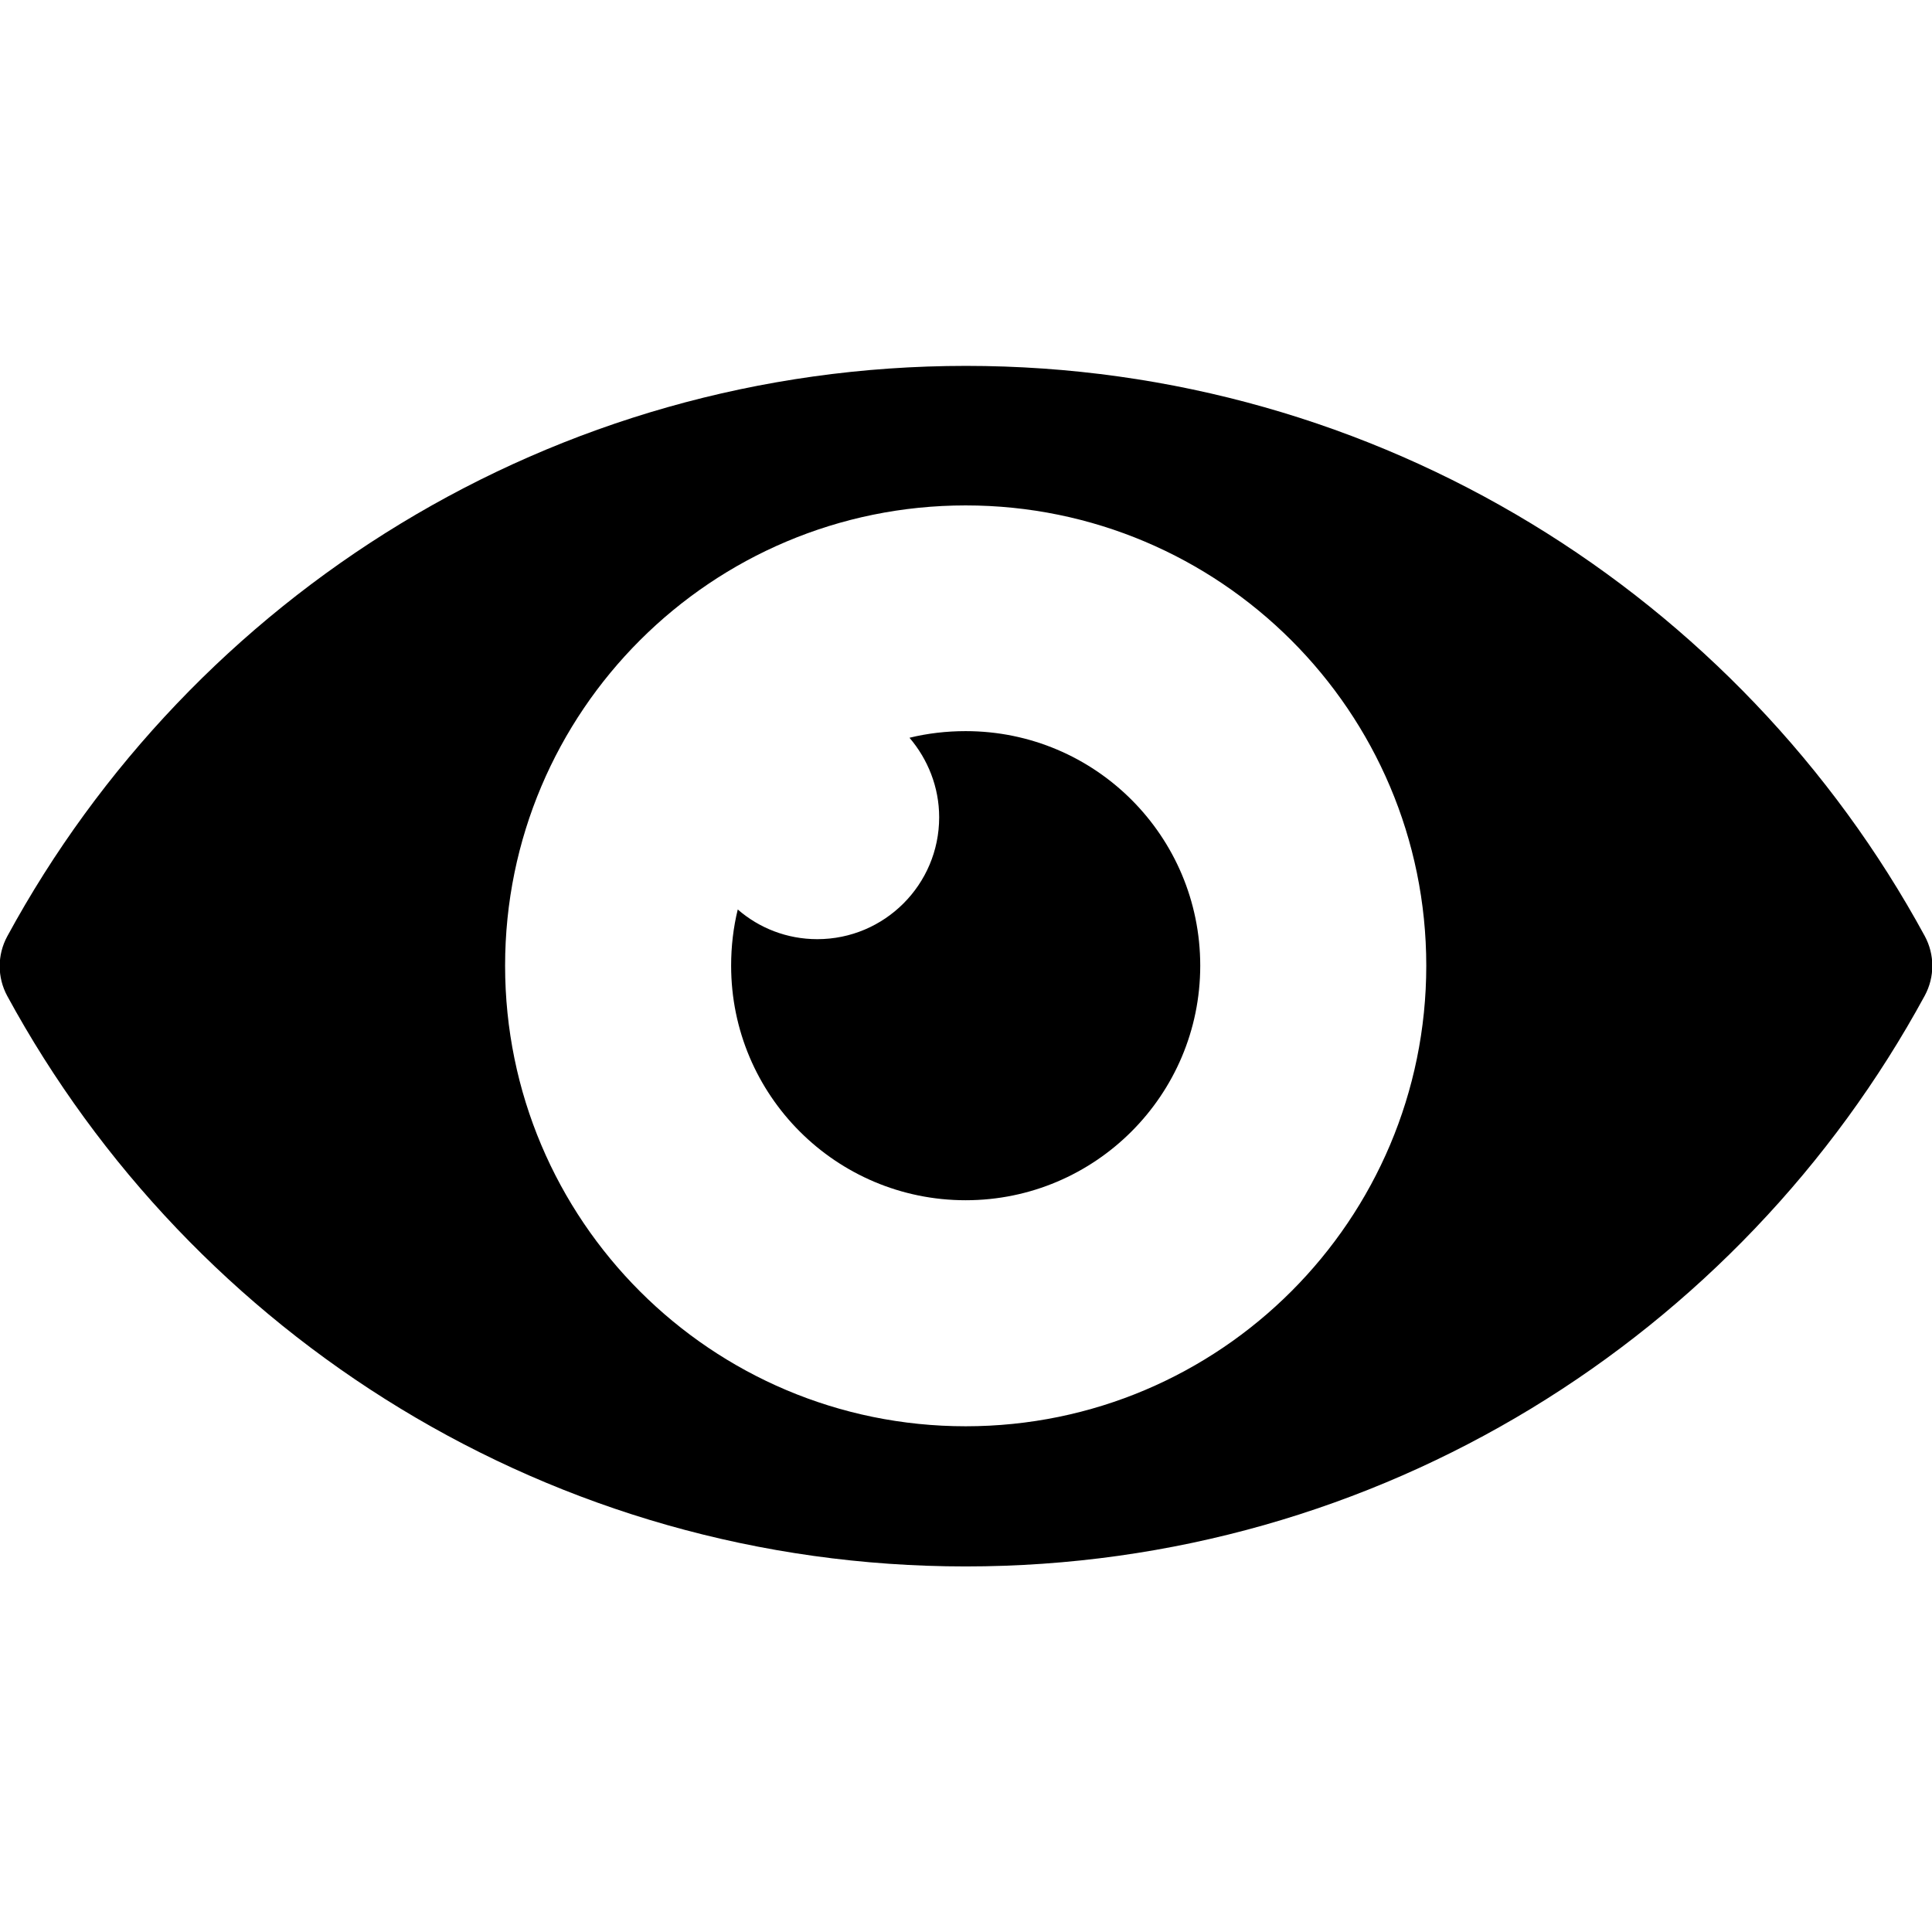
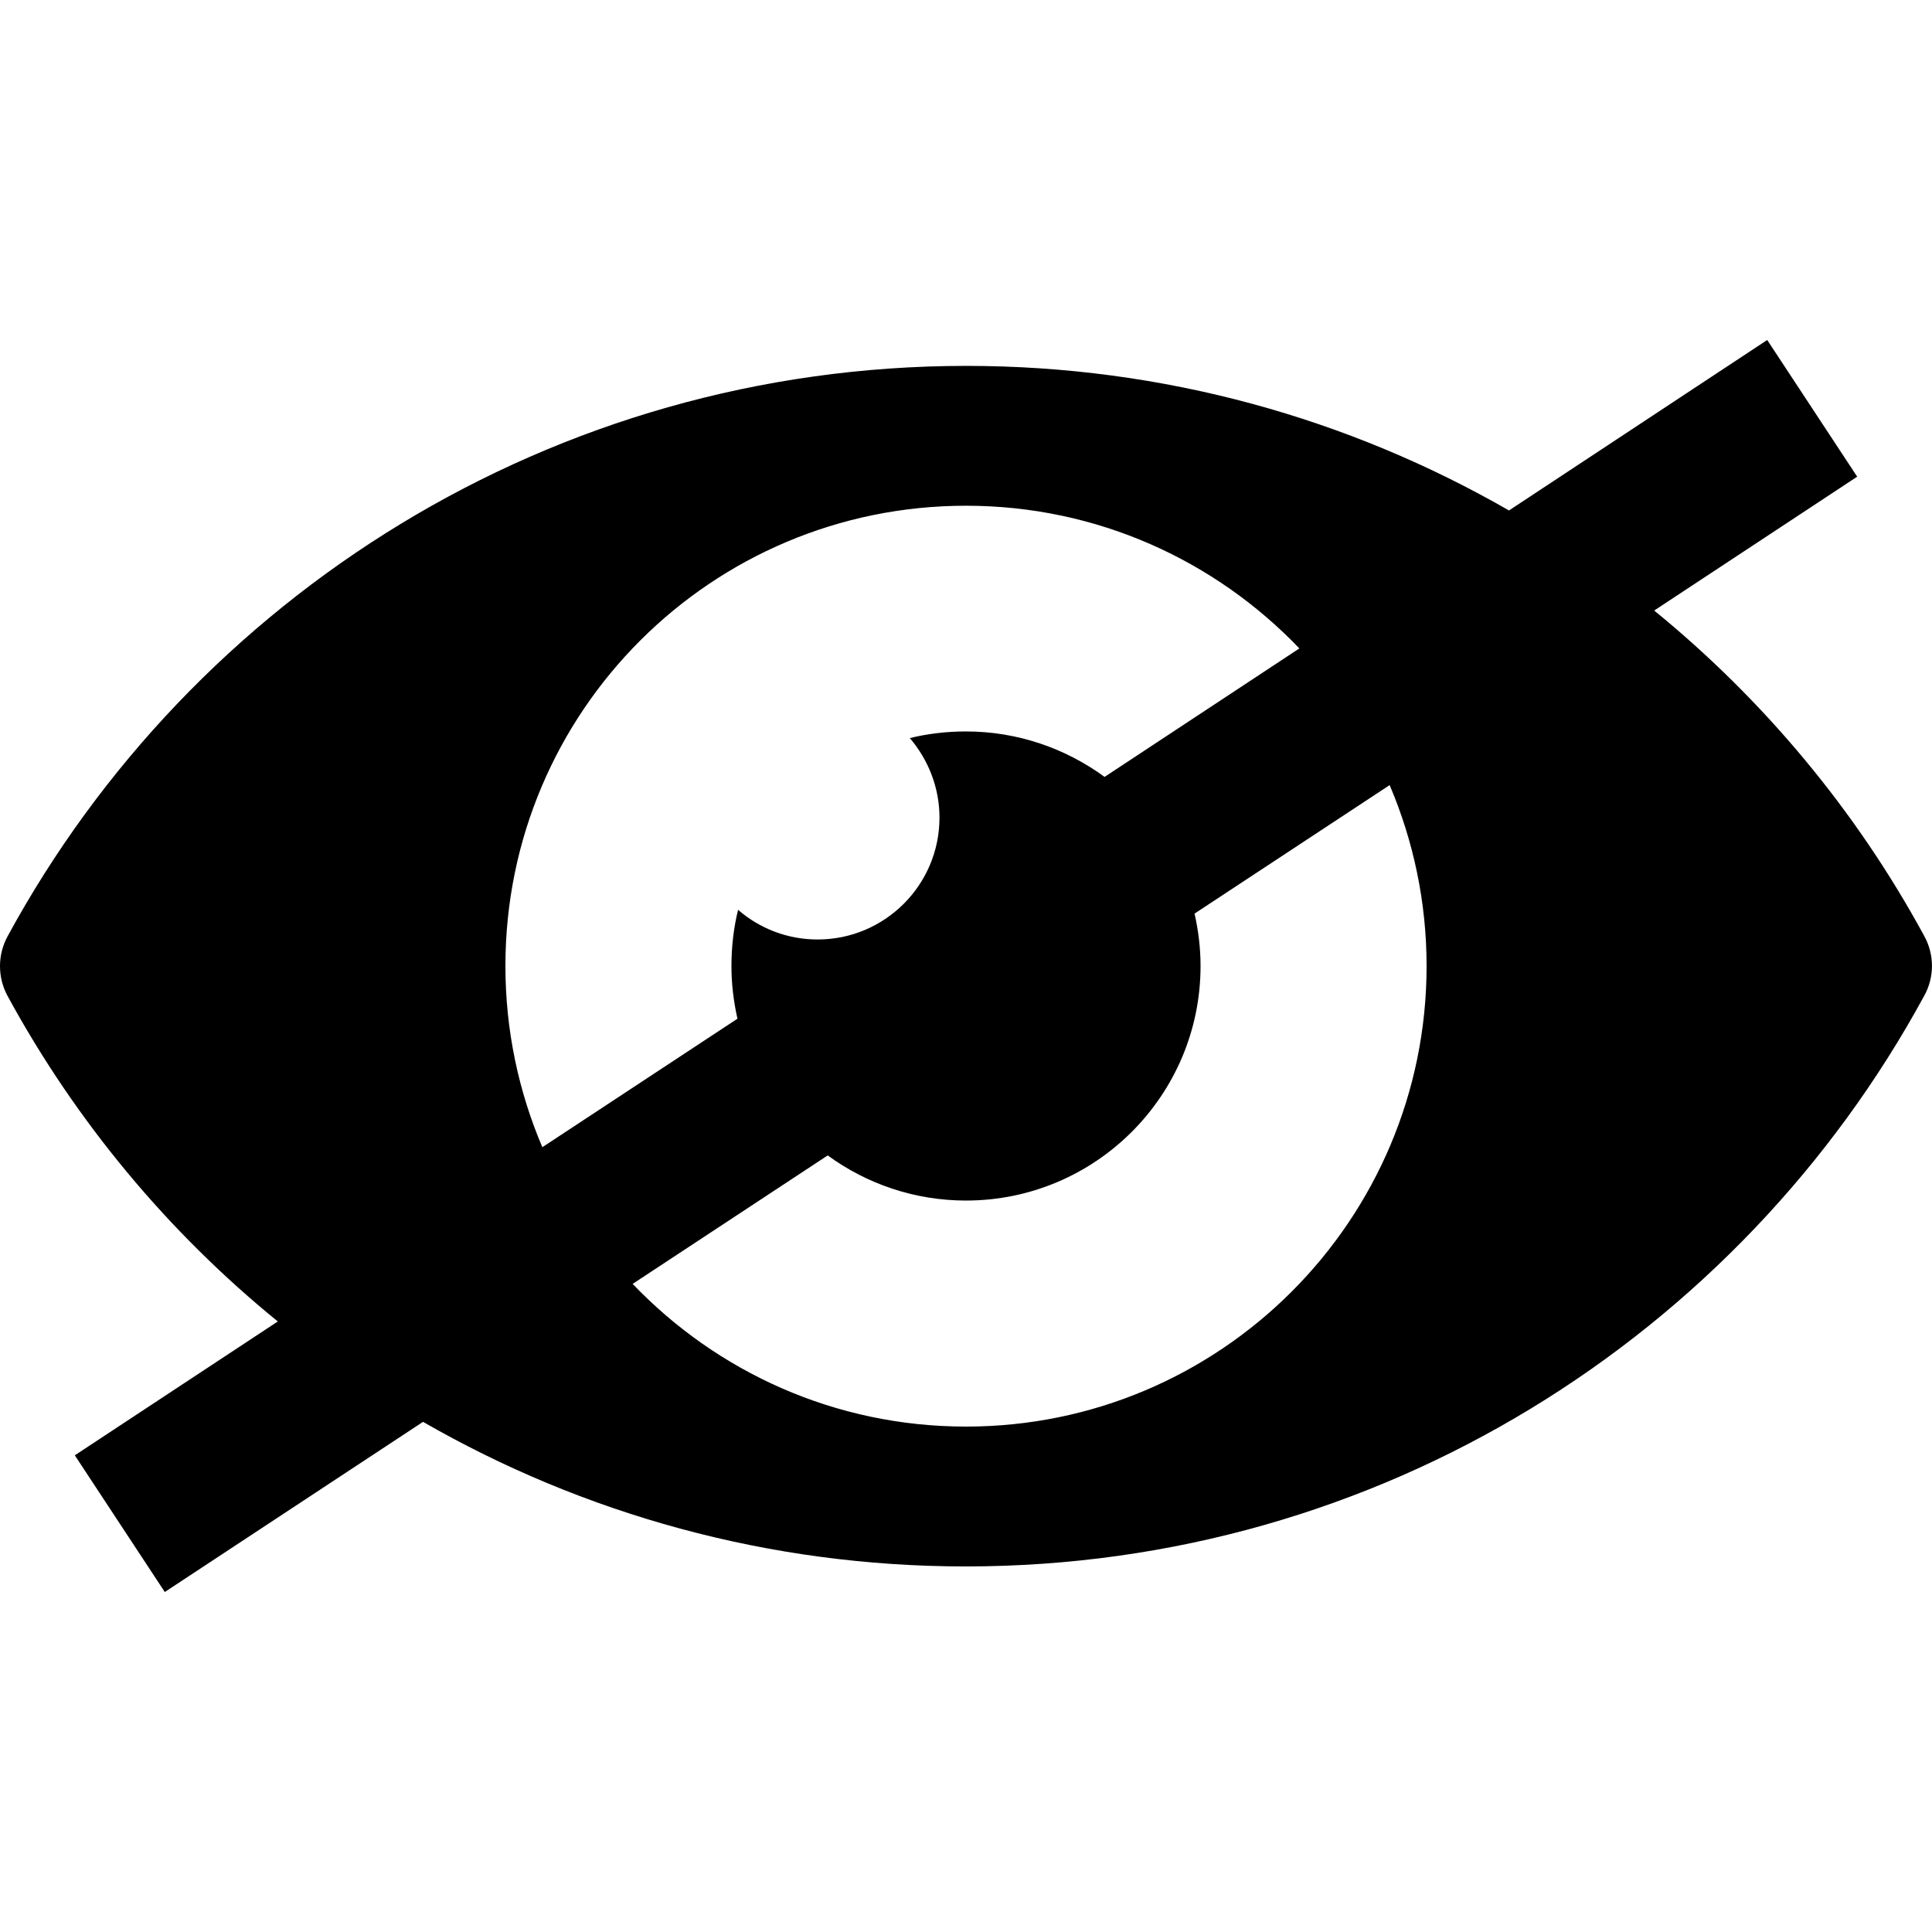
- <svg xmlns="http://www.w3.org/2000/svg" version="1.1" id="Capa_1" x="0px" y="0px" viewBox="6 -206 612 612" style="enable-background:new 6 -206 612 612;" xml:space="preserve">
-   <g>
-     <g>
-       <path d="M615.7,109.4c3.2-5.9,3.2-13,0-18.9C557.2-17.1,443.1-90.1,312-90.1S66.8-17.1,8.3,90.6c-3.2,5.9-3.2,13,0,18.9    c58.5,107.6,172.5,180.7,303.6,180.7S557.2,217.1,615.7,109.4z M311.9,245.8c-80.6,0-145.9-65.3-145.9-145.9    S231.4-45.9,311.9-45.9S457.8,19.4,457.8,99.9S392.5,245.8,311.9,245.8z" />
-       <path d="M311.9,25.6c-6.1,0-12.1,0.7-17.8,2.1c5.8,6.8,9.4,15.6,9.4,25.2c0,21.3-17.3,38.6-38.6,38.6c-9.6,0-18.4-3.5-25.2-9.4    c-1.4,5.7-2.1,11.7-2.1,17.8c0,41.1,33.3,74.3,74.3,74.3s74.3-33.3,74.3-74.3S353,25.6,311.9,25.6z" />
-     </g>
-   </g>
+ <svg xmlns="http://www.w3.org/2000/svg" version="1.1" id="Capa_1" x="0px" y="0px" viewBox="22 -23.1 612 612" style="enable-background:new 22 -23.1 612 612;" xml:space="preserve">
+   <path d="M631.6,273.5c-21.6-39.8-50.8-74.8-85.6-103.2l64.3-42.4l-28.5-43.3L500,138.6c-50.6-29.1-109.3-45.8-171.9-45.8  C197,92.8,82.9,165.9,24.4,273.5c-3.2,5.9-3.2,13,0,18.9C46,332.1,75.2,367.2,110,395.5l-64.3,42.4l28.5,43.3l81.8-53.9  c50.6,29.1,109.3,45.8,171.9,45.8c131.1,0,245.1-73.1,303.6-180.7C634.8,286.5,634.8,279.4,631.6,273.5z M182.1,282.9  c0-80.6,65.3-145.8,145.9-145.8c41.6,0,79,17.4,105.6,45.2L371.9,223c-12.3-9-27.5-14.4-43.9-14.4c-6.1,0-12.1,0.7-17.8,2.1  c5.8,6.8,9.4,15.6,9.4,25.2c0,21.3-17.3,38.6-38.6,38.6c-9.6,0-18.4-3.5-25.2-9.4c-1.4,5.7-2.1,11.7-2.1,17.8  c0,5.8,0.7,11.3,1.9,16.7l-61.8,40.7C186.3,322.7,182.1,303.3,182.1,282.9z M328,428.8c-41.6,0-79-17.4-105.6-45.2l61.8-40.7  c12.3,9,27.5,14.3,43.8,14.3c41,0,74.3-33.3,74.3-74.3c0-5.7-0.7-11.3-1.9-16.6l61.8-40.7c7.5,17.6,11.7,37,11.7,57.3  C473.9,363.4,408.6,428.8,328,428.8z" />
</svg>
